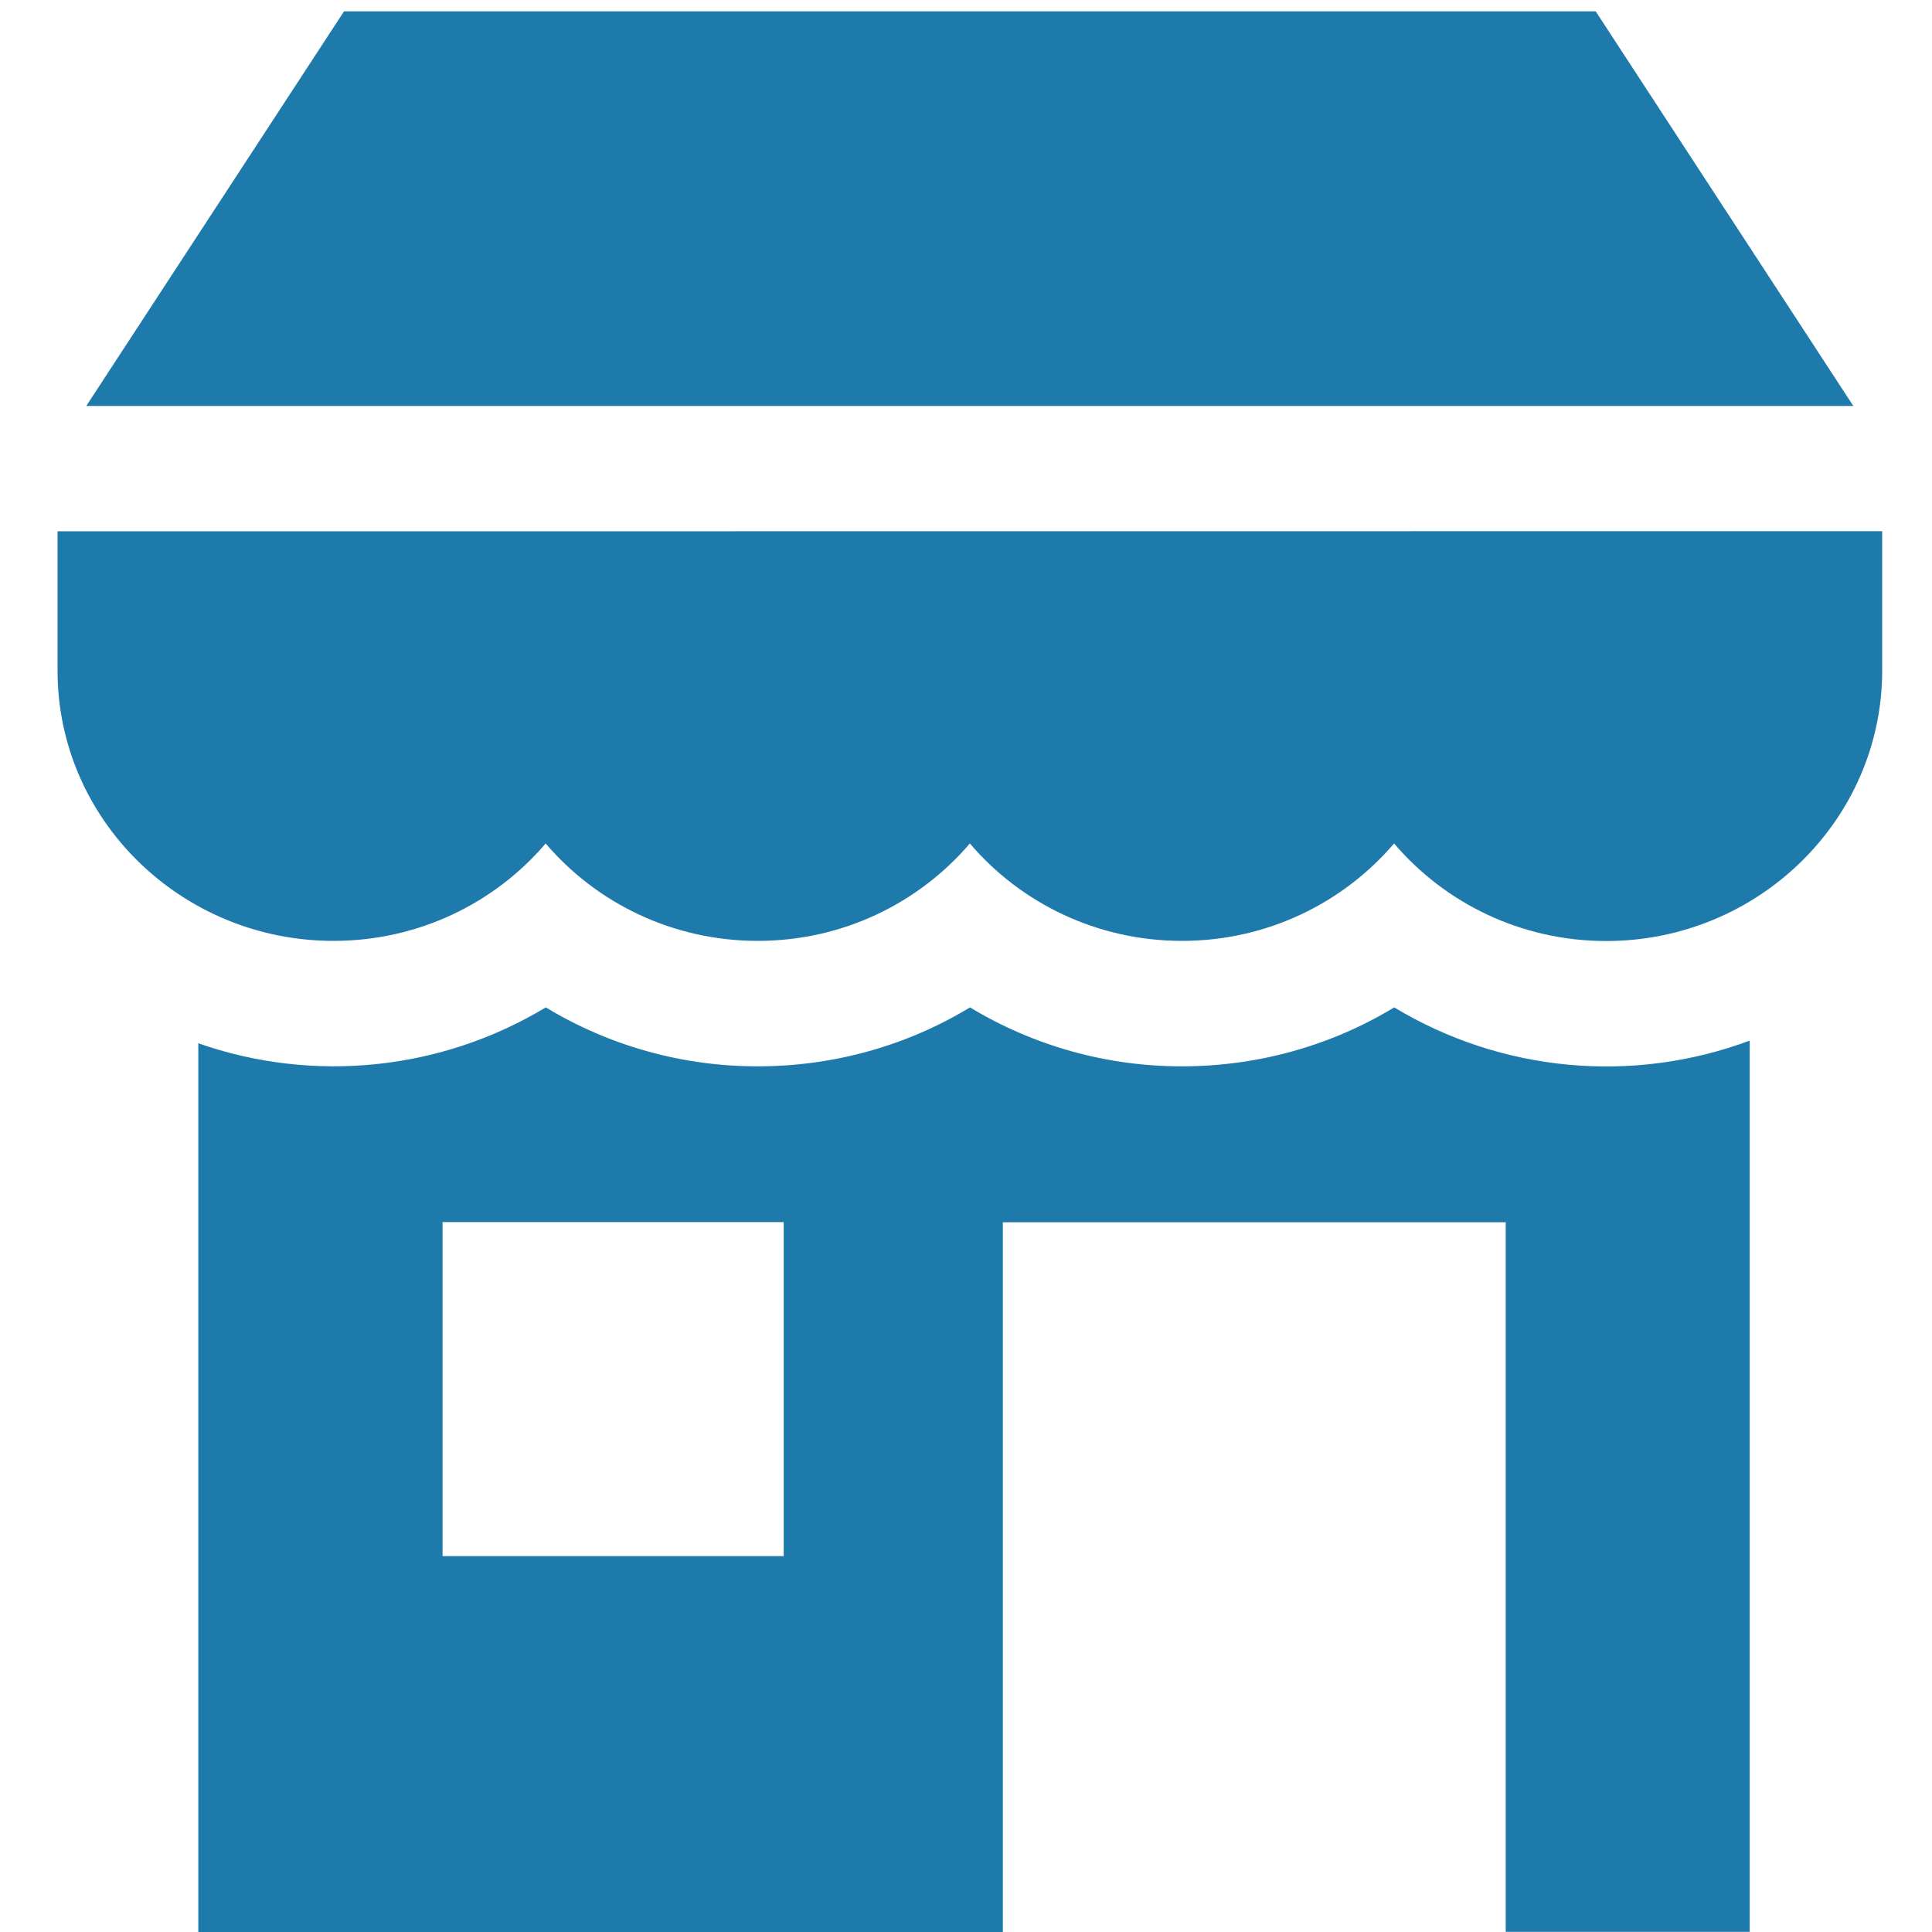
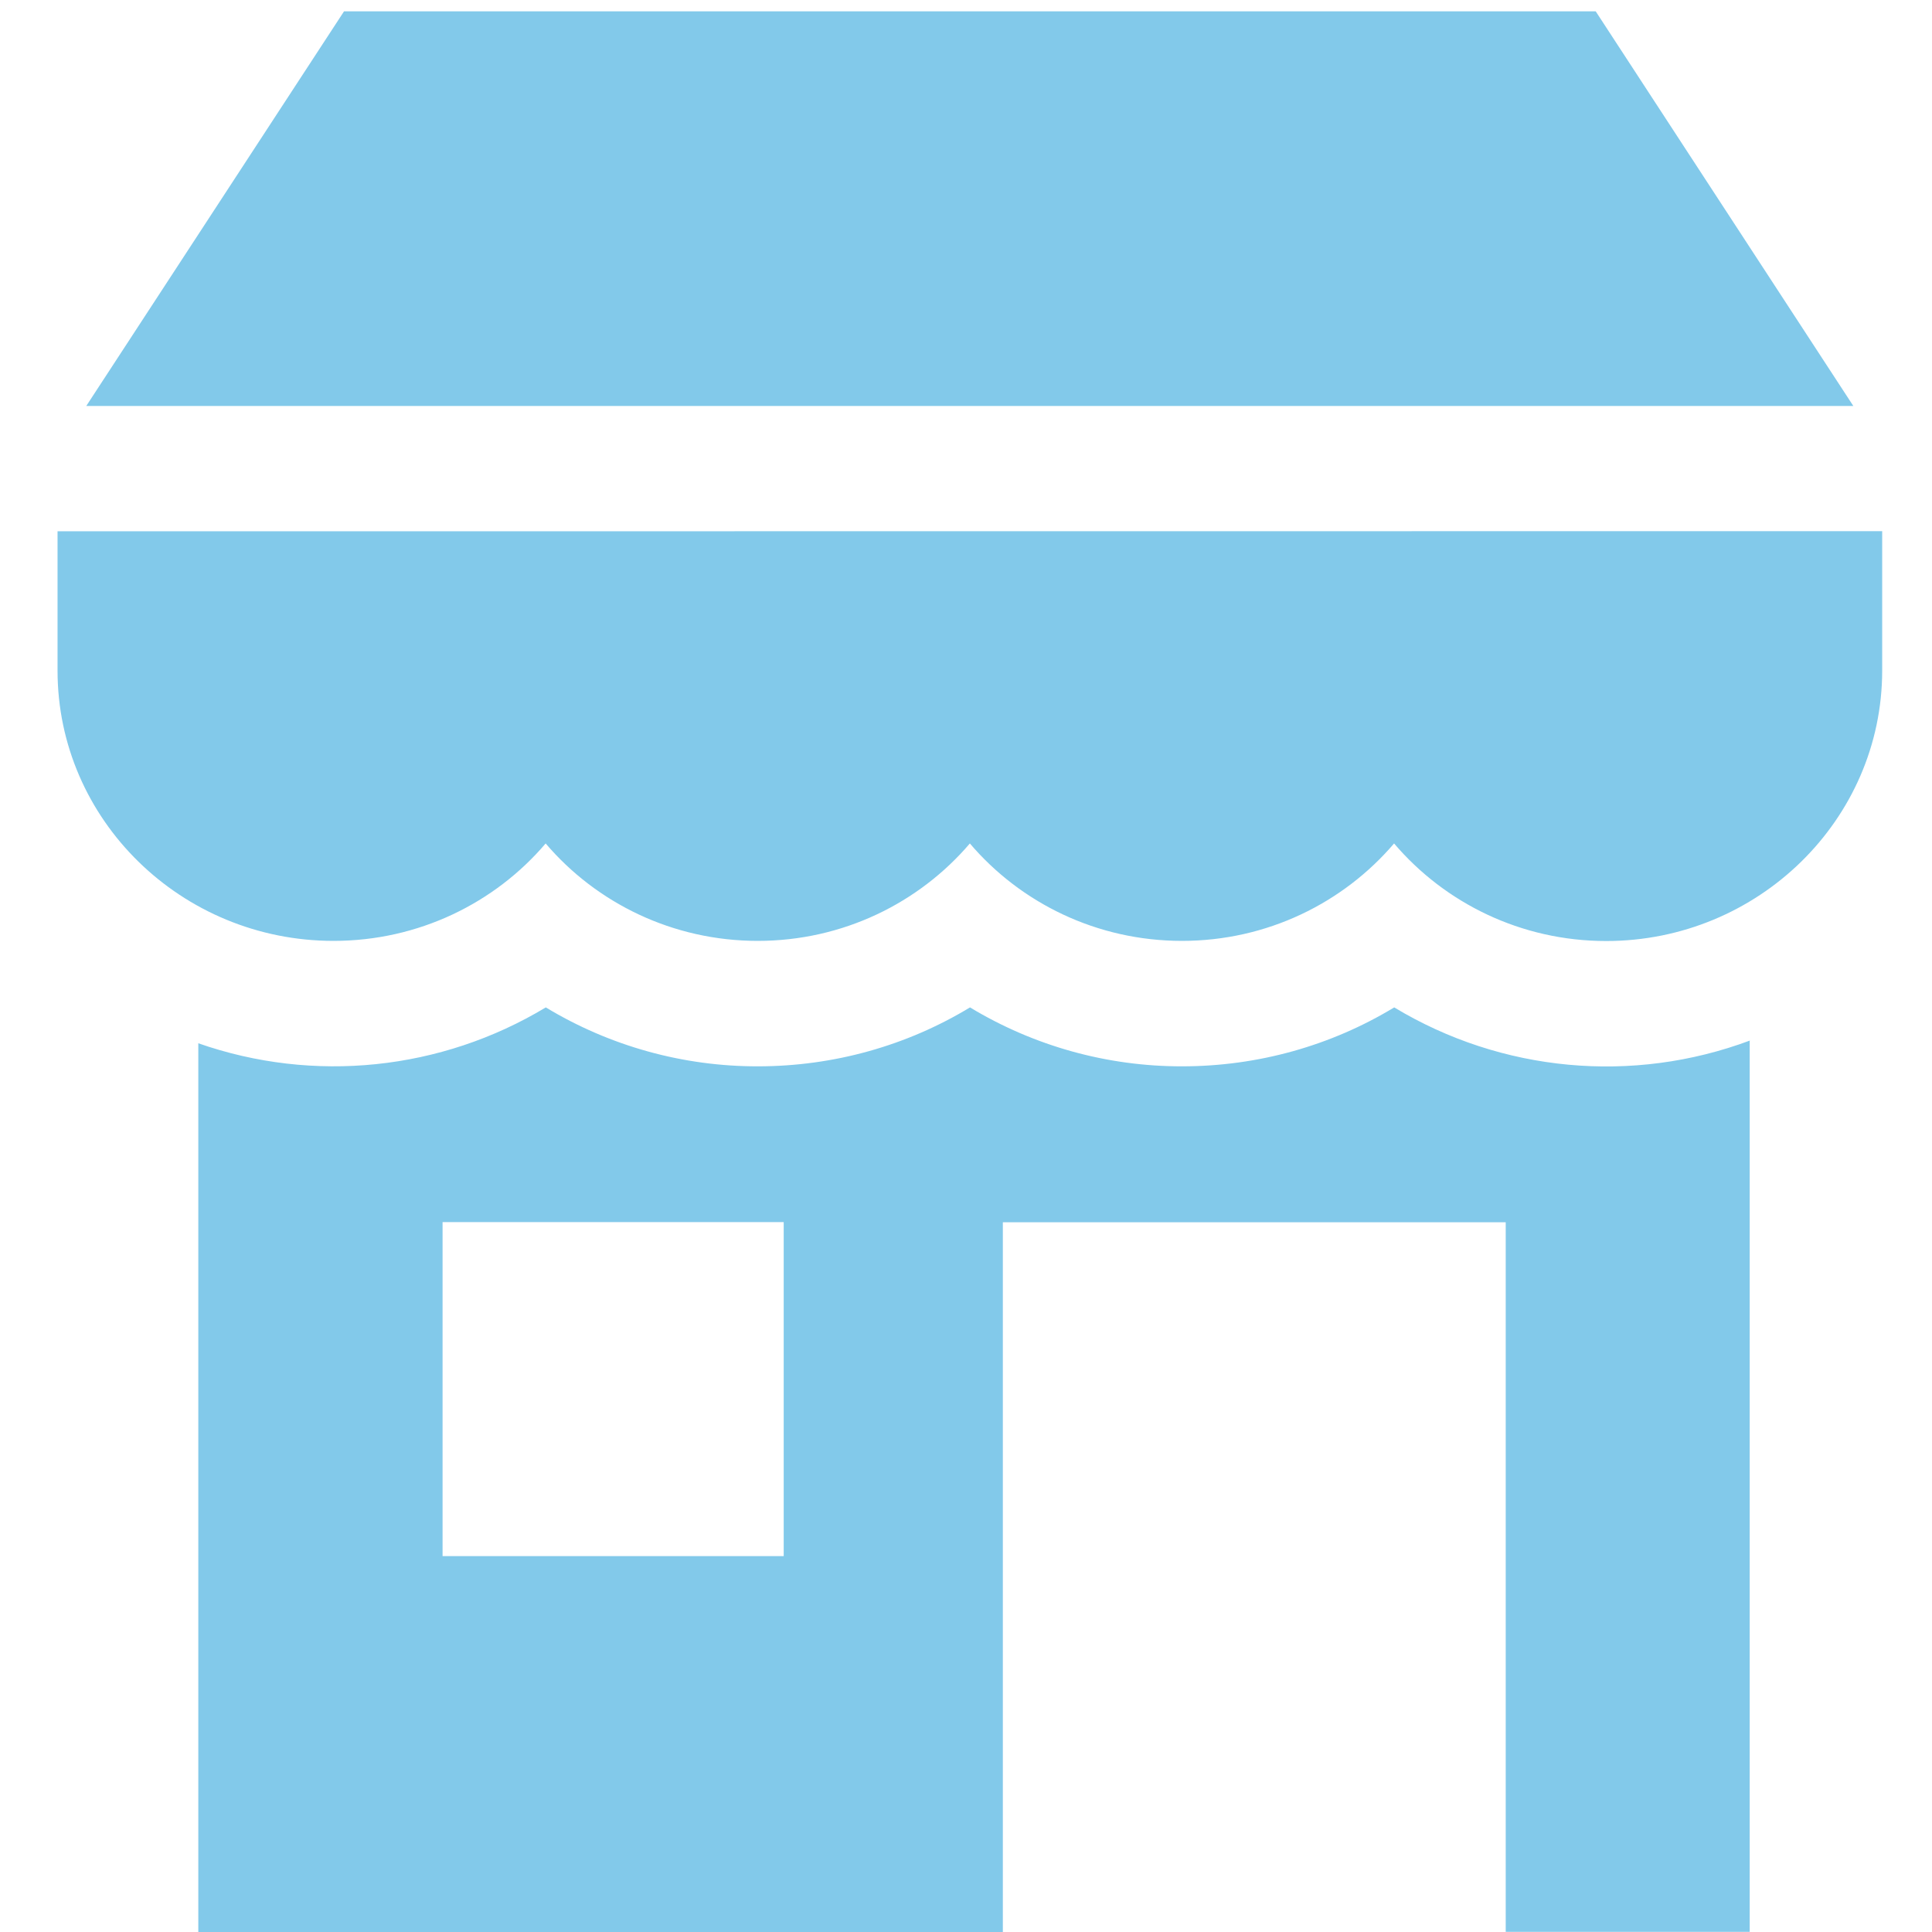
<svg xmlns="http://www.w3.org/2000/svg" width="14" height="14" viewBox="0 0 14 14">
  <g>
    <g>
-       <path fill="#1f7aac" d="M13.43 2.942H.625L2.493.082h9.07zm.209.907v1.01c0 1.08-.898 1.96-2 1.96-.618 0-1.17-.276-1.537-.707-.368.431-.92.706-1.537.706-.617 0-1.17-.275-1.537-.706-.368.431-.92.706-1.537.706-.617 0-1.17-.275-1.537-.706-.367.431-.92.706-1.537.706-1.103 0-2-.878-2-1.958V3.85zm-.96 3.69v6.46h-1.768V8.857H7.267V14h-5.83V7.56A2.975 2.975 0 0 0 3.955 7.3a2.96 2.96 0 0 0 1.537.427c.55 0 1.08-.15 1.537-.427a2.96 2.96 0 0 0 1.537.427c.55 0 1.08-.15 1.537-.427a2.975 2.975 0 0 0 2.578.24zm-7 1.317H3.207v2.42h2.472z" />
+       <path fill="#82c9ea" d="M13.43 2.942H.625L2.493.082h9.07zm.209.907v1.01c0 1.08-.898 1.96-2 1.96-.618 0-1.17-.276-1.537-.707-.368.431-.92.706-1.537.706-.617 0-1.17-.275-1.537-.706-.368.431-.92.706-1.537.706-.617 0-1.17-.275-1.537-.706-.367.431-.92.706-1.537.706-1.103 0-2-.878-2-1.958V3.85zm-.96 3.69v6.46h-1.768V8.857H7.267V14h-5.83V7.56A2.975 2.975 0 0 0 3.955 7.3a2.96 2.96 0 0 0 1.537.427c.55 0 1.08-.15 1.537-.427a2.96 2.96 0 0 0 1.537.427c.55 0 1.08-.15 1.537-.427a2.975 2.975 0 0 0 2.578.24zm-7 1.317H3.207v2.42h2.472z" />
    </g>
  </g>
</svg>
